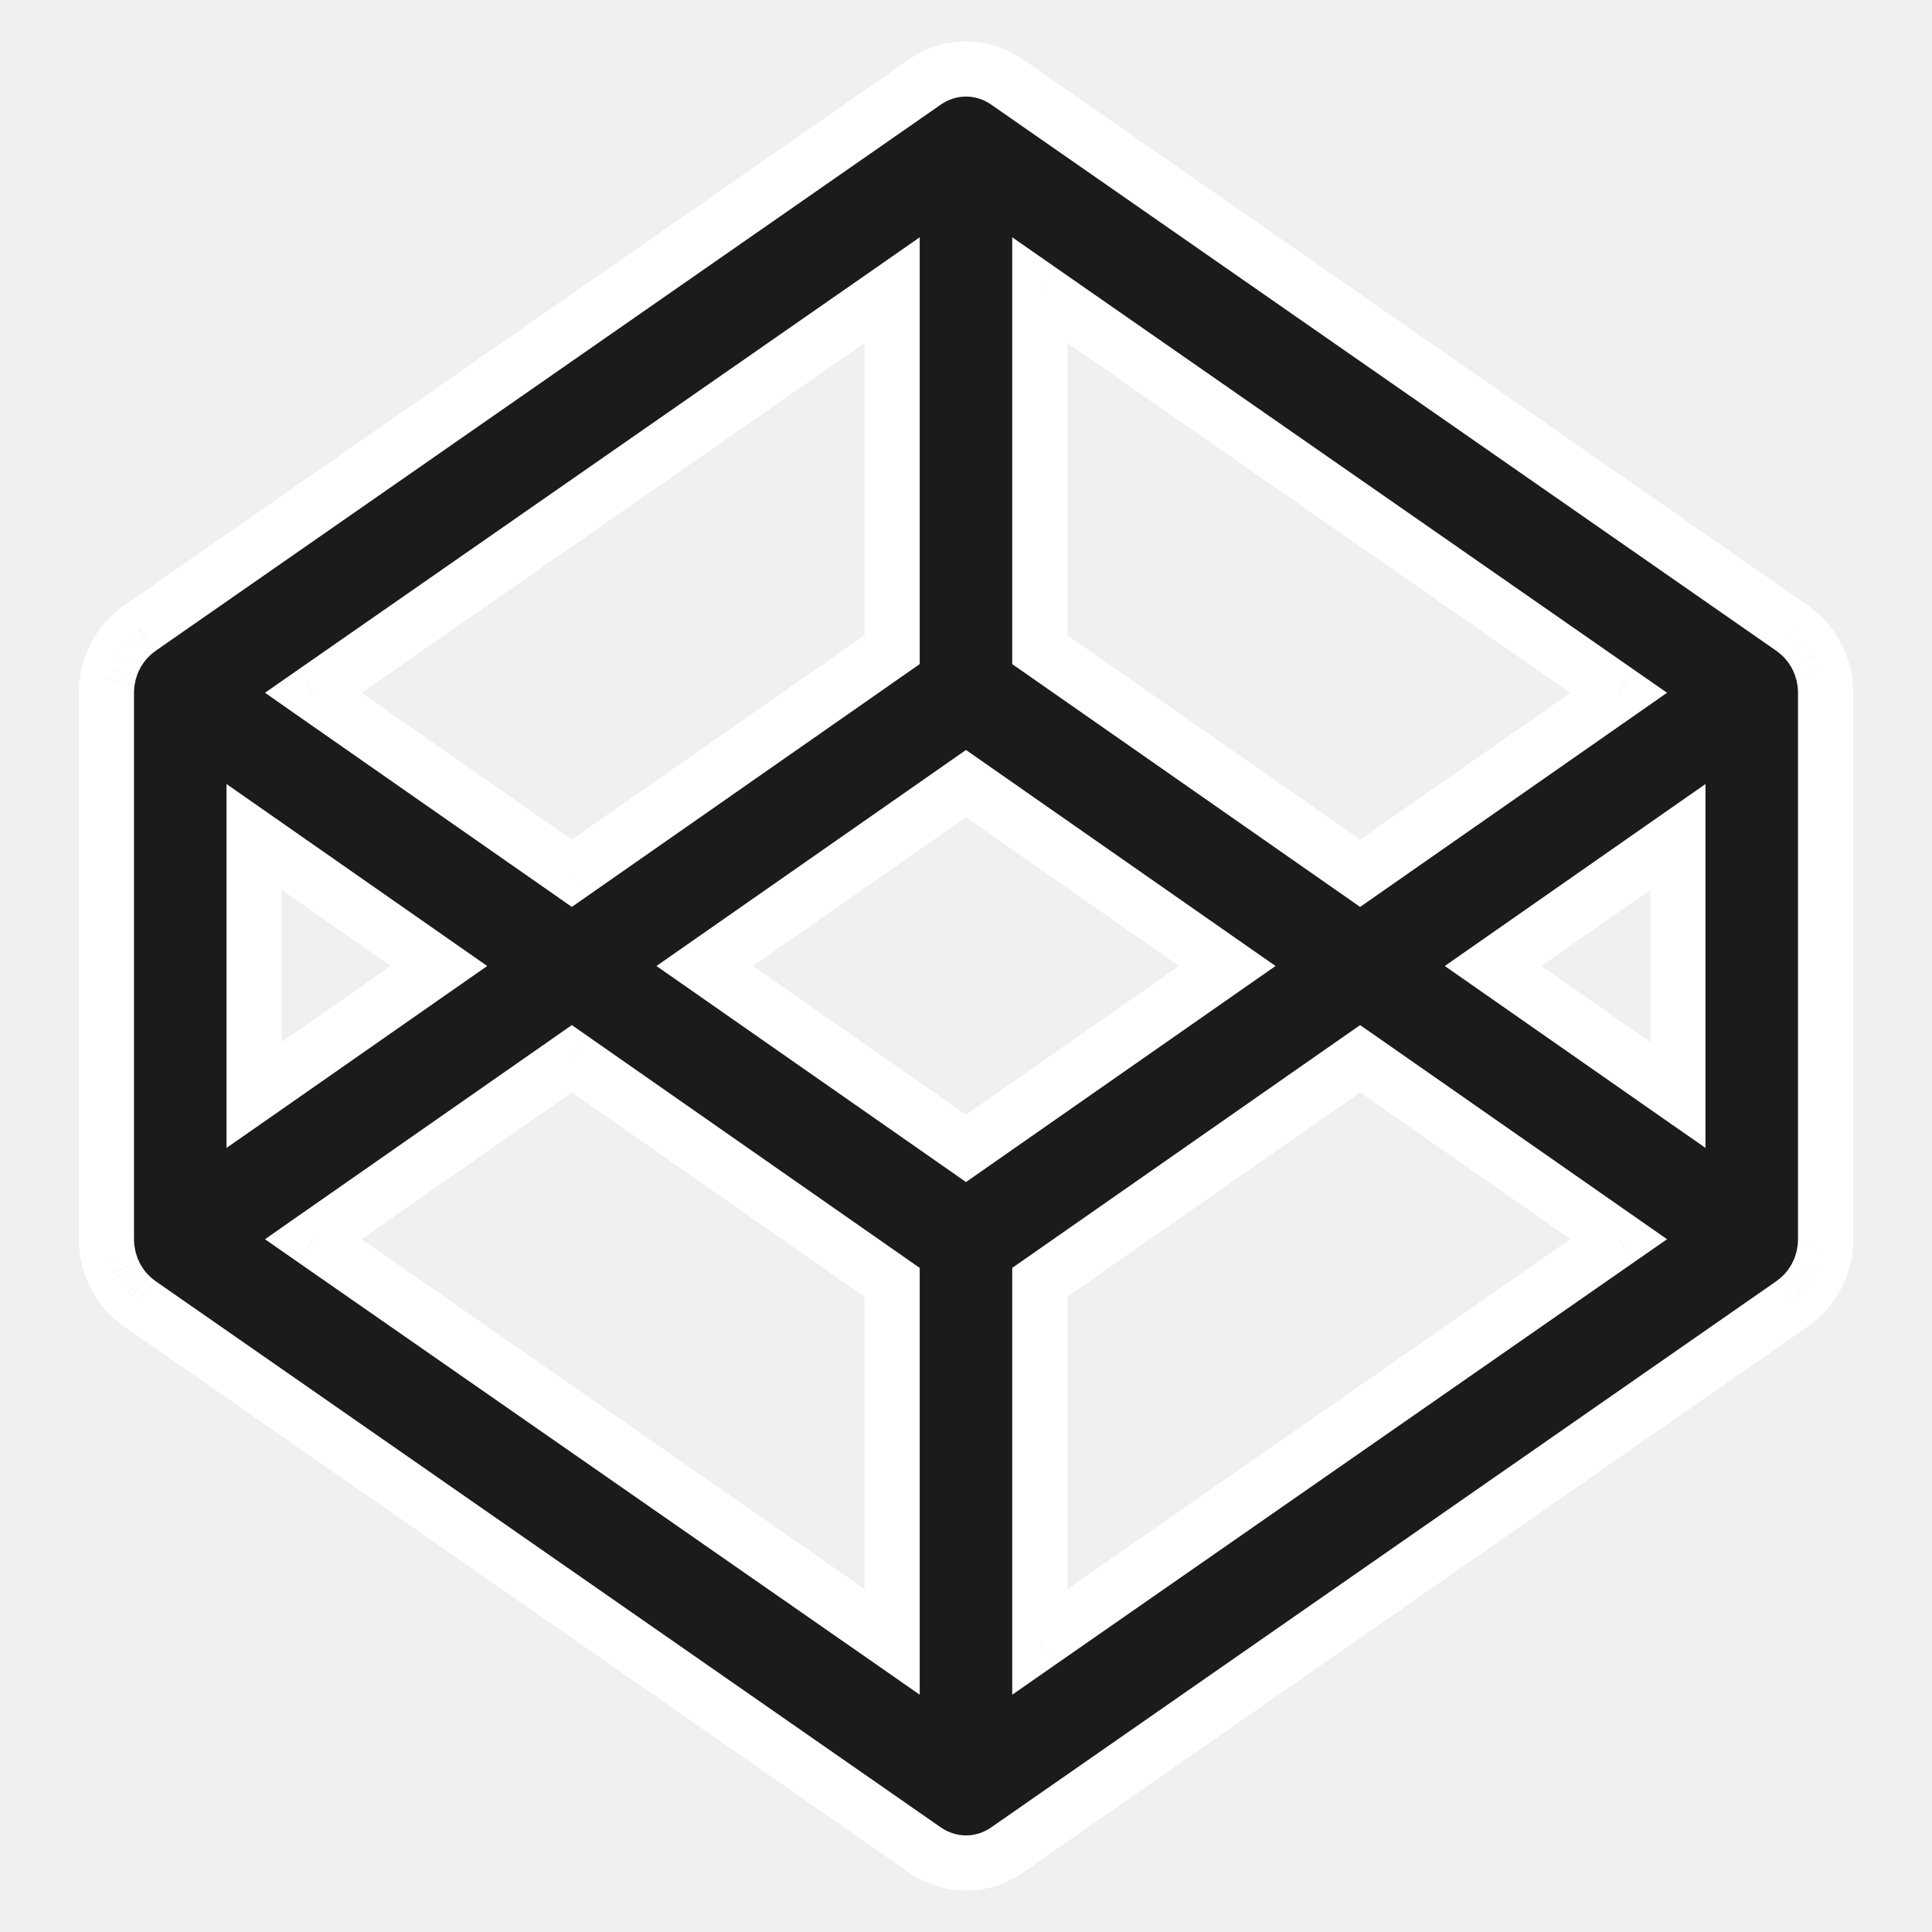
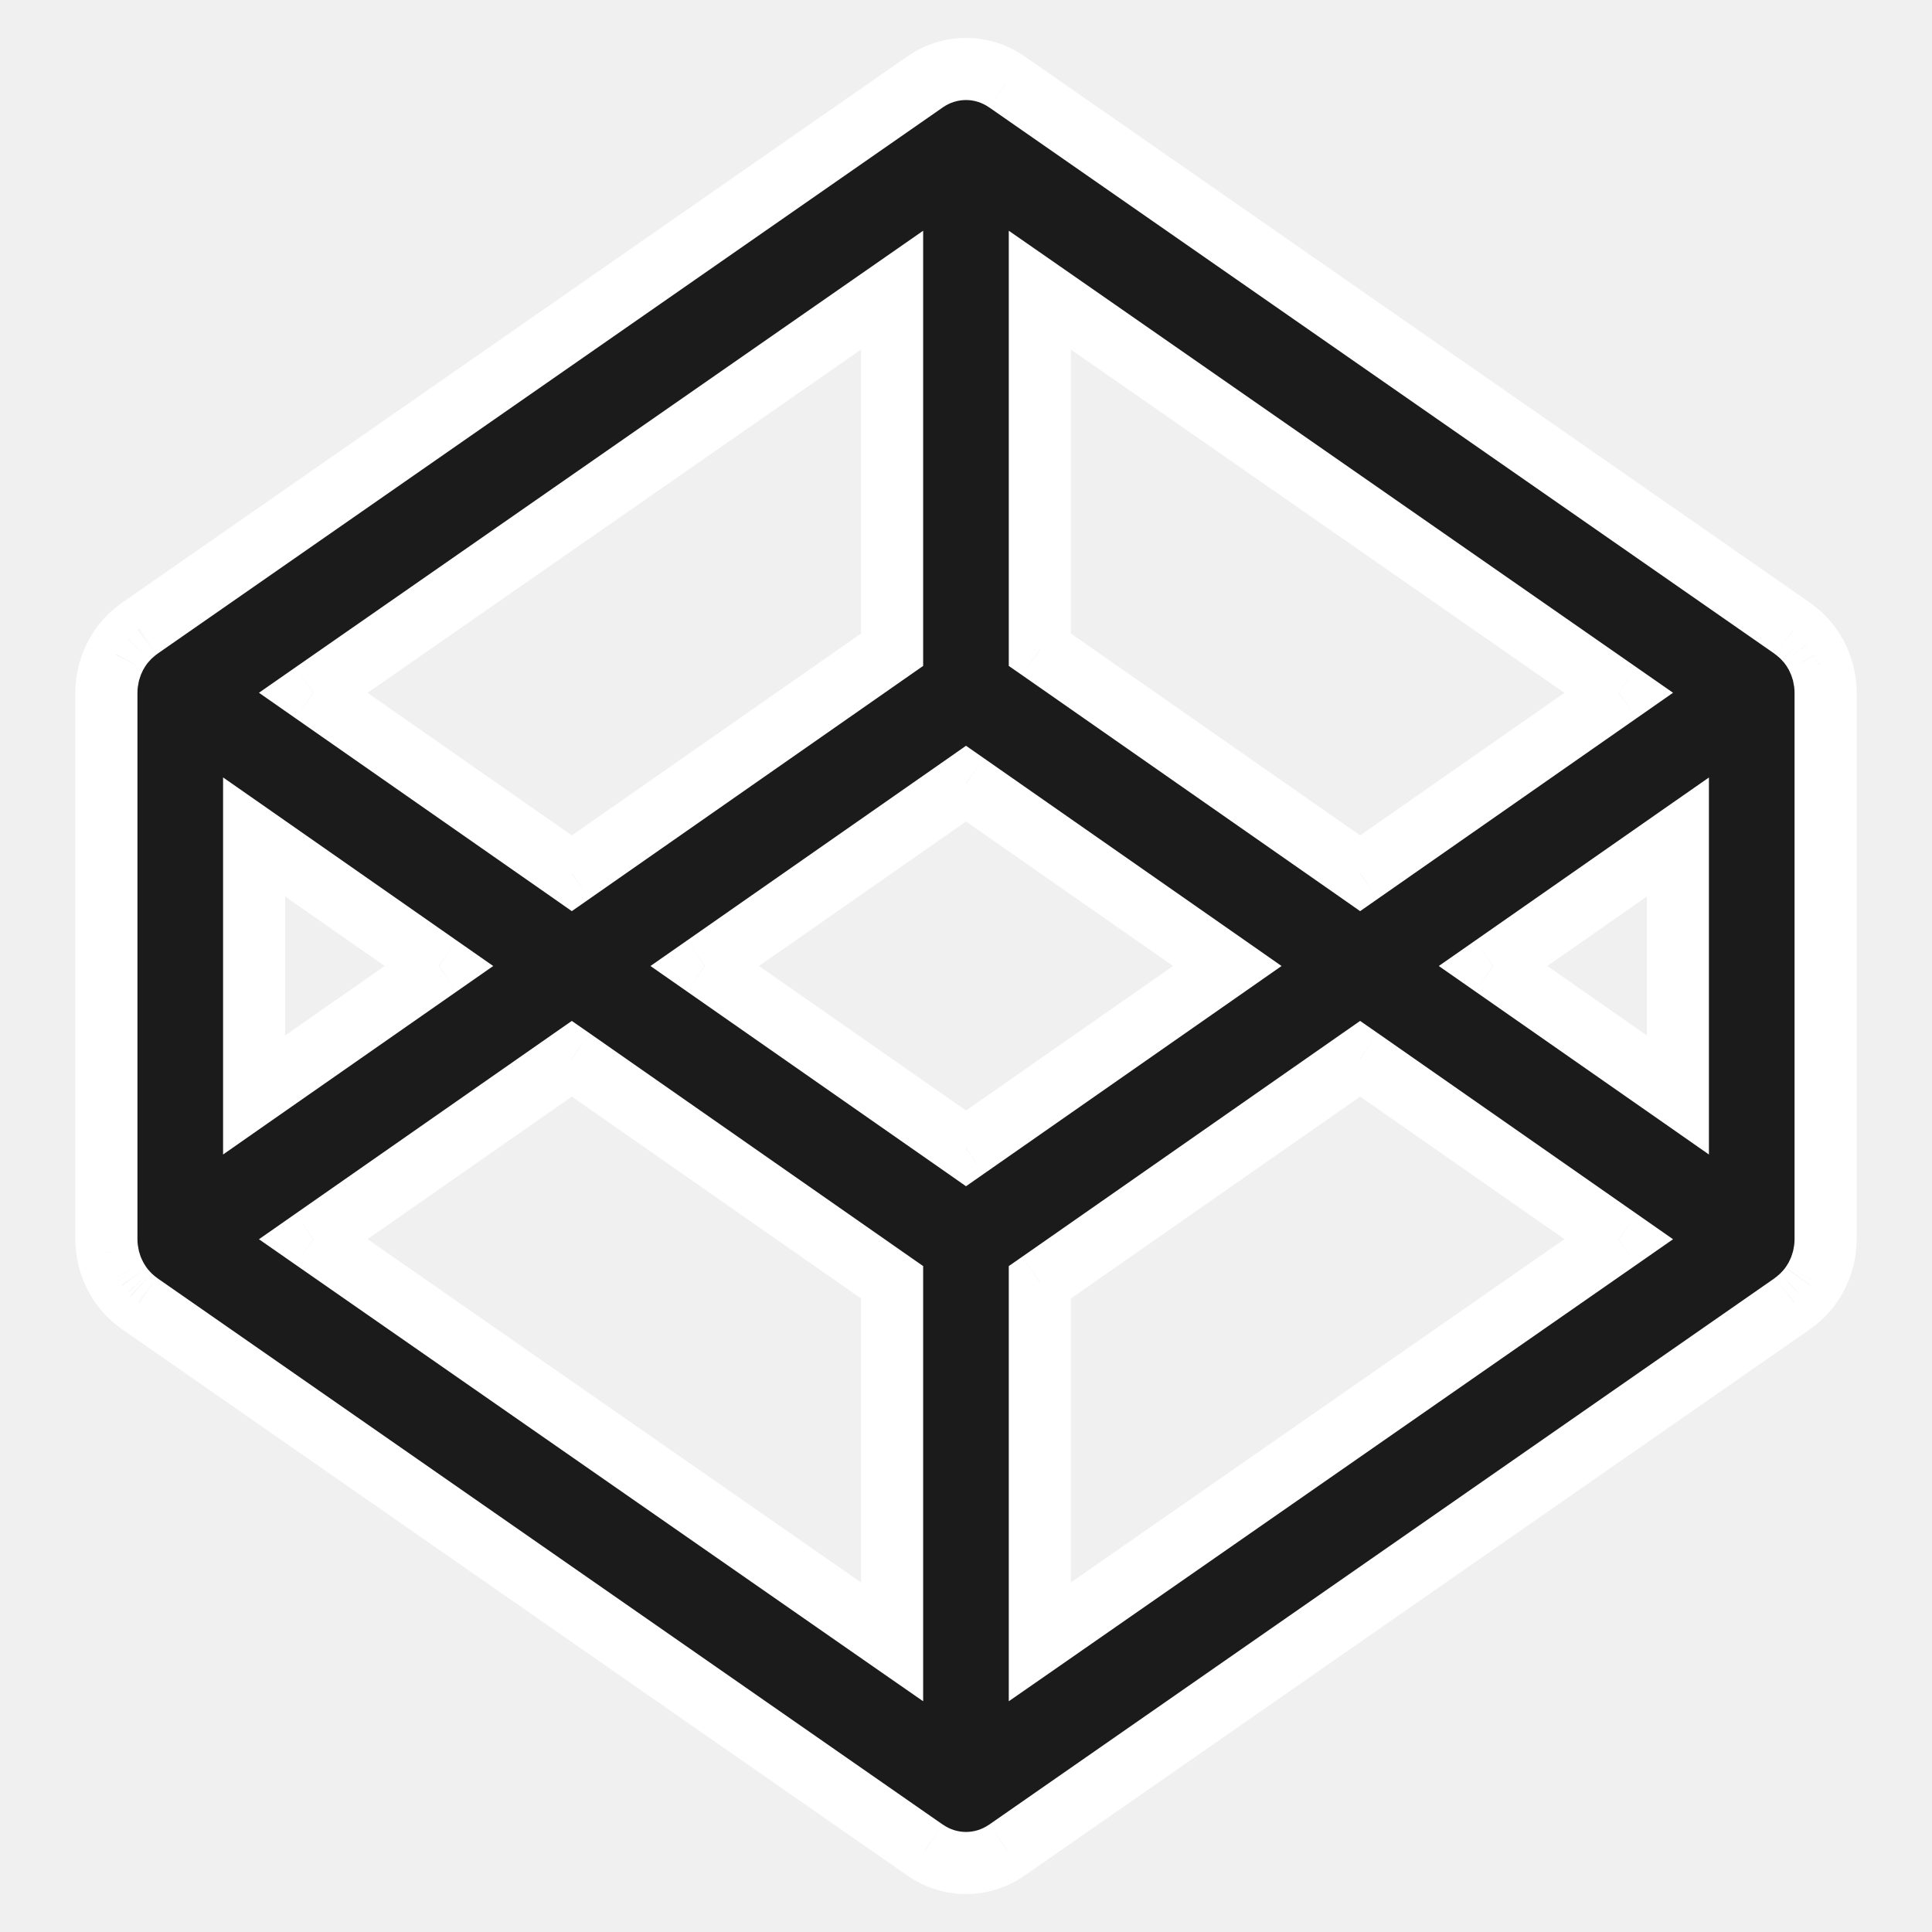
<svg xmlns="http://www.w3.org/2000/svg" width="28" height="28" viewBox="0 0 28 28" fill="none">
  <path fill-rule="evenodd" clip-rule="evenodd" d="M19.712 12.656L15.07 9.416V4.205L23.46 10.041L19.712 12.656ZM21.638 14L24.317 12.13V15.869L21.638 14ZM15.07 18.584L19.712 15.344L23.46 17.959L15.07 23.795V18.584ZM8.287 15.344L12.929 18.584V23.795L4.54 17.959L8.287 15.344ZM6.362 14L3.683 15.869V12.13L6.362 14ZM12.929 9.416L8.287 12.656L4.54 10.041L12.929 4.205V9.416ZM14 16.643L10.213 14L14 11.357L17.787 14L14 16.643ZM26.44 9.845C26.435 9.813 26.43 9.782 26.422 9.751C26.416 9.733 26.41 9.715 26.405 9.697C26.396 9.67 26.388 9.642 26.377 9.615C26.37 9.597 26.361 9.579 26.353 9.561C26.342 9.536 26.33 9.511 26.317 9.487C26.307 9.469 26.297 9.452 26.286 9.435C26.272 9.412 26.257 9.389 26.241 9.367C26.229 9.351 26.217 9.335 26.204 9.319C26.188 9.298 26.169 9.278 26.151 9.258C26.137 9.243 26.123 9.229 26.108 9.215C26.089 9.196 26.069 9.179 26.048 9.162C26.032 9.149 26.016 9.136 25.999 9.124C25.993 9.119 25.988 9.114 25.982 9.11L14.594 1.188C14.234 0.937 13.765 0.937 13.406 1.188L2.019 9.11C2.012 9.114 2.007 9.119 2.001 9.124C1.984 9.136 1.968 9.149 1.952 9.162C1.932 9.179 1.911 9.196 1.892 9.215C1.877 9.229 1.863 9.243 1.849 9.258C1.83 9.278 1.813 9.298 1.795 9.319C1.783 9.335 1.771 9.351 1.759 9.367C1.743 9.389 1.728 9.412 1.714 9.435C1.703 9.452 1.693 9.469 1.683 9.487C1.67 9.511 1.658 9.536 1.647 9.561C1.639 9.579 1.63 9.597 1.623 9.615C1.613 9.642 1.603 9.67 1.595 9.697C1.589 9.715 1.583 9.733 1.579 9.751C1.571 9.782 1.565 9.813 1.56 9.845C1.557 9.861 1.553 9.877 1.551 9.893C1.545 9.941 1.542 9.99 1.542 10.039V17.961C1.542 18.01 1.545 18.058 1.551 18.107C1.553 18.123 1.557 18.139 1.56 18.155C1.565 18.186 1.571 18.218 1.579 18.249C1.583 18.267 1.589 18.285 1.595 18.303C1.603 18.331 1.613 18.358 1.623 18.385C1.63 18.403 1.639 18.421 1.647 18.439C1.658 18.464 1.67 18.489 1.683 18.513C1.693 18.531 1.703 18.548 1.714 18.564C1.728 18.588 1.743 18.61 1.759 18.633C1.771 18.649 1.783 18.665 1.795 18.681C1.813 18.702 1.83 18.722 1.849 18.741C1.863 18.756 1.877 18.771 1.892 18.785C1.911 18.803 1.932 18.821 1.952 18.838C1.968 18.851 1.984 18.864 2.001 18.876C2.007 18.881 2.012 18.886 2.019 18.89L13.406 26.812C13.586 26.937 13.793 27 14 27C14.207 27 14.414 26.937 14.594 26.812L25.982 18.89C25.988 18.886 25.993 18.881 25.999 18.876C26.016 18.864 26.032 18.851 26.048 18.838C26.069 18.821 26.089 18.803 26.108 18.785C26.123 18.771 26.137 18.756 26.151 18.741C26.169 18.722 26.188 18.702 26.204 18.681C26.217 18.665 26.229 18.649 26.241 18.633C26.257 18.61 26.272 18.588 26.286 18.564C26.297 18.548 26.307 18.531 26.317 18.513C26.33 18.489 26.342 18.464 26.353 18.439C26.361 18.421 26.37 18.403 26.377 18.385C26.388 18.358 26.396 18.331 26.405 18.303C26.41 18.285 26.416 18.267 26.422 18.249C26.43 18.218 26.435 18.186 26.44 18.155C26.443 18.139 26.447 18.123 26.449 18.107C26.455 18.058 26.458 18.01 26.458 17.961V10.039C26.458 9.99 26.455 9.941 26.449 9.893C26.447 9.877 26.443 9.861 26.44 9.845Z" fill="#1B1B1B" />
-   <path d="M19.712 12.656L19.483 12.984L19.712 13.144L19.941 12.984L19.712 12.656ZM15.07 9.416H14.67V9.625L14.841 9.744L15.07 9.416ZM15.07 4.205L15.299 3.877L14.67 3.439V4.205H15.07ZM23.46 10.041L23.689 10.369L24.16 10.04L23.688 9.712L23.46 10.041ZM21.638 14L21.409 13.672L20.939 14L21.409 14.328L21.638 14ZM24.317 12.13H24.717V11.363L24.088 11.802L24.317 12.13ZM24.317 15.869L24.088 16.198L24.717 16.636V15.869H24.317ZM15.07 18.584L14.841 18.256L14.67 18.375V18.584H15.07ZM19.712 15.344L19.941 15.016L19.712 14.857L19.483 15.016L19.712 15.344ZM23.46 17.959L23.688 18.288L24.16 17.96L23.689 17.631L23.46 17.959ZM15.07 23.795H14.67V24.561L15.299 24.123L15.07 23.795ZM8.287 15.344L8.516 15.016L8.287 14.856L8.059 15.016L8.287 15.344ZM12.929 18.584H13.329V18.375L13.158 18.256L12.929 18.584ZM12.929 23.795L12.701 24.123L13.329 24.561V23.795H12.929ZM4.54 17.959L4.311 17.631L3.841 17.96L4.312 18.288L4.54 17.959ZM6.362 14L6.591 14.328L7.061 14L6.591 13.672L6.362 14ZM3.683 15.869H3.283V16.636L3.912 16.198L3.683 15.869ZM3.683 12.13L3.912 11.802L3.283 11.363V12.13H3.683ZM12.929 9.416L13.158 9.744L13.329 9.625V9.416H12.929ZM8.287 12.656L8.059 12.984L8.287 13.144L8.516 12.984L8.287 12.656ZM4.54 10.041L4.312 9.712L3.841 10.04L4.311 10.369L4.54 10.041ZM12.929 4.205H13.329V3.439L12.701 3.877L12.929 4.205ZM14 16.643L13.771 16.971L14 17.131L14.229 16.971L14 16.643ZM10.213 14L9.984 13.672L9.514 14L9.984 14.328L10.213 14ZM14 11.357L14.229 11.029L14 10.869L13.771 11.029L14 11.357ZM17.787 14L18.016 14.328L18.486 14L18.016 13.672L17.787 14ZM26.44 9.845L26.835 9.779L26.834 9.774L26.44 9.845ZM26.422 9.751L26.808 9.65L26.808 9.646L26.422 9.751ZM26.405 9.697L26.022 9.814L26.023 9.816L26.405 9.697ZM26.377 9.615L26.749 9.467L26.748 9.465L26.377 9.615ZM26.353 9.561L26.718 9.397L26.718 9.396L26.353 9.561ZM26.317 9.487L25.966 9.678L25.967 9.681L26.317 9.487ZM26.286 9.435L26.628 9.228L26.626 9.223L26.286 9.435ZM26.241 9.367L25.918 9.603L25.918 9.603L26.241 9.367ZM26.204 9.319L25.892 9.569L25.893 9.571L26.204 9.319ZM26.151 9.258L25.859 9.532L25.86 9.533L26.151 9.258ZM26.108 9.215L26.387 8.928L26.382 8.923L26.108 9.215ZM26.048 9.162L26.302 8.853L26.298 8.85L26.048 9.162ZM25.999 9.124L25.75 9.436L25.758 9.443L25.768 9.45L25.999 9.124ZM25.982 9.11L26.21 8.781L26.21 8.781L25.982 9.11ZM14.594 1.188L14.365 1.516L14.365 1.516L14.594 1.188ZM13.406 1.188L13.635 1.516L13.635 1.516L13.406 1.188ZM2.019 9.11L2.239 9.444L2.247 9.438L2.019 9.11ZM2.001 9.124L2.232 9.45L2.242 9.443L2.001 9.124ZM1.952 9.162L1.701 8.85L1.695 8.855L1.952 9.162ZM1.892 9.215L2.167 9.505L2.168 9.504L1.892 9.215ZM1.849 9.258L2.138 9.535L2.144 9.528L1.849 9.258ZM1.795 9.319L1.485 9.066L1.484 9.067L1.795 9.319ZM1.759 9.367L2.082 9.603L2.082 9.603L1.759 9.367ZM1.714 9.435L1.374 9.223L1.372 9.228L1.714 9.435ZM1.683 9.487L2.031 9.685L2.037 9.673L1.683 9.487ZM1.647 9.561L2.011 9.725L2.013 9.722L1.647 9.561ZM1.623 9.615L1.25 9.471L1.25 9.471L1.623 9.615ZM1.595 9.697L1.977 9.816L1.977 9.814L1.595 9.697ZM1.579 9.751L1.191 9.653L1.191 9.654L1.579 9.751ZM1.56 9.845L1.165 9.778L1.165 9.779L1.56 9.845ZM1.551 9.893L1.155 9.835L1.154 9.843L1.551 9.893ZM1.551 18.107L1.154 18.156L1.155 18.163L1.551 18.107ZM1.56 18.155L1.165 18.221L1.166 18.223L1.56 18.155ZM1.579 18.249L1.191 18.346L1.191 18.347L1.579 18.249ZM1.595 18.303L1.978 18.187L1.976 18.181L1.595 18.303ZM1.623 18.385L1.997 18.243L1.996 18.241L1.623 18.385ZM1.647 18.439L2.013 18.278L2.011 18.274L1.647 18.439ZM1.683 18.513L2.036 18.324L2.032 18.317L1.683 18.513ZM1.714 18.564L2.054 18.355L2.052 18.351L1.714 18.564ZM1.759 18.633L2.087 18.404L2.084 18.399L1.759 18.633ZM1.795 18.681L1.484 18.933L1.487 18.936L1.795 18.681ZM1.849 18.741L2.141 18.468L2.135 18.462L1.849 18.741ZM1.892 18.785L2.17 18.497L2.163 18.491L1.892 18.785ZM1.952 18.838L1.695 19.145L1.701 19.15L1.952 18.838ZM2.001 18.876L2.242 18.557L2.237 18.553L2.001 18.876ZM2.019 18.89L2.247 18.562L2.239 18.556L2.019 18.89ZM13.406 26.812L13.635 26.484L13.635 26.484L13.406 26.812ZM14.594 26.812L14.365 26.484L14.365 26.484L14.594 26.812ZM25.982 18.89L26.21 19.218L26.21 19.218L25.982 18.89ZM25.999 18.876L25.763 18.553L25.756 18.558L25.75 18.564L25.999 18.876ZM26.048 18.838L26.298 19.15L26.302 19.147L26.048 18.838ZM26.108 18.785L25.834 18.494L25.832 18.495L26.108 18.785ZM26.151 18.741L26.44 19.018L26.151 18.741ZM26.204 18.681L26.515 18.933L26.515 18.933L26.204 18.681ZM26.241 18.633L25.916 18.399L25.913 18.404L26.241 18.633ZM26.286 18.564L25.948 18.351L25.946 18.355L26.286 18.564ZM26.317 18.513L26.666 18.708L26.668 18.706L26.317 18.513ZM26.353 18.439L26.718 18.604L26.718 18.603L26.353 18.439ZM26.377 18.385L26.006 18.237L26.006 18.237L26.377 18.385ZM26.405 18.303L26.024 18.181L26.022 18.187L26.405 18.303ZM26.422 18.249L26.808 18.353L26.808 18.35L26.422 18.249ZM26.44 18.155L26.834 18.227L26.835 18.221L26.44 18.155ZM26.449 18.107L26.052 18.057L26.052 18.058L26.449 18.107ZM26.449 9.893L26.052 9.943L26.449 9.893ZM19.941 12.328L15.299 9.088L14.841 9.744L19.483 12.984L19.941 12.328ZM15.47 9.416V4.205H14.67V9.416H15.47ZM14.842 4.533L23.231 10.369L23.688 9.712L15.299 3.877L14.842 4.533ZM23.231 9.713L19.483 12.328L19.941 12.984L23.689 10.369L23.231 9.713ZM21.867 14.328L24.546 12.458L24.088 11.802L21.409 13.672L21.867 14.328ZM23.917 12.13V15.869H24.717V12.13H23.917ZM24.546 15.541L21.867 13.672L21.409 14.328L24.088 16.198L24.546 15.541ZM15.299 18.912L19.941 15.672L19.483 15.016L14.841 18.256L15.299 18.912ZM19.483 15.672L23.231 18.287L23.689 17.631L19.941 15.016L19.483 15.672ZM23.231 17.631L14.842 23.467L15.299 24.123L23.688 18.288L23.231 17.631ZM15.47 23.795V18.584H14.67V23.795H15.47ZM8.059 15.672L12.7 18.912L13.158 18.256L8.516 15.016L8.059 15.672ZM12.529 18.584V23.795H13.329V18.584H12.529ZM13.158 23.467L4.769 17.631L4.312 18.288L12.701 24.123L13.158 23.467ZM4.769 18.287L8.516 15.672L8.059 15.016L4.311 17.631L4.769 18.287ZM6.133 13.672L3.454 15.541L3.912 16.198L6.591 14.328L6.133 13.672ZM4.083 15.869V12.13H3.283V15.869H4.083ZM3.454 12.458L6.133 14.328L6.591 13.672L3.912 11.802L3.454 12.458ZM12.7 9.088L8.059 12.328L8.516 12.984L13.158 9.744L12.7 9.088ZM8.516 12.328L4.769 9.713L4.311 10.369L8.059 12.984L8.516 12.328ZM4.769 10.369L13.158 4.533L12.701 3.877L4.312 9.712L4.769 10.369ZM12.529 4.205V9.416H13.329V4.205H12.529ZM14.229 16.315L10.442 13.672L9.984 14.328L13.771 16.971L14.229 16.315ZM10.442 14.328L14.229 11.685L13.771 11.029L9.984 13.672L10.442 14.328ZM13.771 11.685L17.558 14.328L18.016 13.672L14.229 11.029L13.771 11.685ZM17.558 13.672L13.771 16.315L14.229 16.971L18.016 14.328L17.558 13.672ZM26.834 9.774C26.83 9.752 26.822 9.7 26.808 9.65L26.035 9.852C26.038 9.864 26.039 9.874 26.047 9.915L26.834 9.774ZM26.808 9.646C26.8 9.618 26.788 9.581 26.786 9.577L26.023 9.816C26.033 9.849 26.033 9.847 26.035 9.856L26.808 9.646ZM26.787 9.579C26.779 9.554 26.767 9.512 26.749 9.467L26.006 9.763C26.009 9.773 26.013 9.785 26.022 9.814L26.787 9.579ZM26.748 9.465C26.737 9.438 26.724 9.41 26.718 9.397L25.989 9.725C25.999 9.748 26.003 9.756 26.006 9.766L26.748 9.465ZM26.718 9.396C26.705 9.368 26.688 9.331 26.666 9.293L25.967 9.681C25.973 9.691 25.979 9.704 25.989 9.726L26.718 9.396ZM26.668 9.295C26.653 9.267 26.636 9.24 26.628 9.228L25.944 9.642C25.957 9.664 25.961 9.671 25.966 9.678L26.668 9.295ZM26.626 9.223C26.609 9.197 26.588 9.165 26.564 9.131L25.918 9.603C25.926 9.614 25.935 9.627 25.947 9.647L26.626 9.223ZM26.564 9.131C26.55 9.113 26.534 9.09 26.515 9.067L25.893 9.571C25.9 9.579 25.908 9.589 25.918 9.603L26.564 9.131ZM26.517 9.069C26.49 9.036 26.463 9.007 26.442 8.984L25.86 9.533C25.875 9.549 25.885 9.56 25.892 9.569L26.517 9.069ZM26.443 8.985C26.427 8.968 26.408 8.948 26.387 8.928L25.83 9.502C25.838 9.509 25.847 9.519 25.859 9.532L26.443 8.985ZM26.382 8.923C26.354 8.896 26.326 8.873 26.302 8.853L25.793 9.47C25.811 9.485 25.824 9.496 25.835 9.507L26.382 8.923ZM26.298 8.85C26.292 8.845 26.26 8.819 26.23 8.797L25.768 9.45C25.767 9.45 25.769 9.451 25.774 9.455C25.777 9.457 25.779 9.459 25.783 9.462C25.787 9.465 25.792 9.469 25.797 9.474L26.298 8.85ZM26.248 8.811C26.251 8.813 26.252 8.814 26.252 8.813C26.251 8.813 26.251 8.813 26.25 8.812C26.249 8.811 26.248 8.81 26.246 8.809C26.241 8.805 26.227 8.793 26.21 8.781L25.753 9.438C25.747 9.434 25.742 9.43 25.739 9.428C25.736 9.426 25.735 9.424 25.735 9.424C25.735 9.424 25.735 9.424 25.735 9.425C25.736 9.425 25.737 9.426 25.738 9.427C25.74 9.429 25.744 9.432 25.75 9.436L26.248 8.811ZM26.21 8.781L14.822 0.859L14.365 1.516L25.753 9.438L26.21 8.781ZM14.822 0.86C14.325 0.513 13.674 0.513 13.178 0.86L13.635 1.516C13.857 1.361 14.143 1.361 14.365 1.516L14.822 0.86ZM13.178 0.859L1.79 8.781L2.247 9.438L13.635 1.516L13.178 0.859ZM1.798 8.776C1.776 8.791 1.759 8.805 1.754 8.809C1.752 8.81 1.751 8.811 1.751 8.812C1.75 8.812 1.75 8.812 1.751 8.812C1.751 8.811 1.755 8.808 1.76 8.804L2.242 9.443C2.25 9.437 2.256 9.432 2.26 9.429C2.262 9.427 2.263 9.426 2.264 9.425C2.265 9.425 2.265 9.425 2.265 9.424C2.265 9.424 2.265 9.424 2.265 9.424C2.265 9.424 2.265 9.425 2.263 9.426C2.262 9.426 2.261 9.428 2.258 9.43C2.254 9.433 2.247 9.438 2.239 9.444L1.798 8.776ZM1.769 8.797C1.74 8.819 1.708 8.845 1.701 8.85L2.203 9.474C2.208 9.469 2.213 9.465 2.216 9.462C2.22 9.459 2.223 9.457 2.226 9.455C2.231 9.451 2.233 9.45 2.232 9.45L1.769 8.797ZM1.695 8.855C1.676 8.871 1.646 8.897 1.616 8.925L2.168 9.504C2.176 9.496 2.187 9.487 2.209 9.468L1.695 8.855ZM1.616 8.924C1.593 8.947 1.572 8.969 1.554 8.989L2.144 9.528C2.154 9.518 2.161 9.51 2.167 9.505L1.616 8.924ZM1.56 8.982C1.535 9.008 1.51 9.036 1.485 9.066L2.106 9.572C2.115 9.56 2.126 9.548 2.138 9.535L1.56 8.982ZM1.484 9.067C1.466 9.09 1.449 9.113 1.436 9.131L2.082 9.603C2.092 9.589 2.1 9.579 2.106 9.571L1.484 9.067ZM1.436 9.131C1.411 9.165 1.391 9.197 1.374 9.223L2.053 9.647C2.065 9.627 2.074 9.614 2.082 9.603L1.436 9.131ZM1.372 9.228C1.364 9.24 1.346 9.269 1.329 9.3L2.037 9.673C2.04 9.669 2.042 9.664 2.056 9.642L1.372 9.228ZM1.336 9.289C1.312 9.33 1.294 9.369 1.281 9.4L2.013 9.722C2.021 9.703 2.027 9.692 2.031 9.685L1.336 9.289ZM1.282 9.397C1.279 9.403 1.262 9.439 1.25 9.471L1.996 9.76C1.996 9.76 1.997 9.758 1.999 9.752C2.001 9.749 2.002 9.745 2.004 9.741C2.006 9.737 2.009 9.731 2.011 9.725L1.282 9.397ZM1.25 9.471C1.235 9.51 1.223 9.547 1.213 9.579L1.977 9.814C1.984 9.792 1.99 9.775 1.996 9.759L1.25 9.471ZM1.213 9.577C1.212 9.581 1.199 9.62 1.191 9.653L1.966 9.849C1.966 9.85 1.966 9.849 1.968 9.843C1.969 9.84 1.97 9.837 1.972 9.833C1.973 9.828 1.975 9.823 1.977 9.816L1.213 9.577ZM1.191 9.654C1.179 9.7 1.171 9.744 1.165 9.778L1.954 9.911C1.959 9.882 1.963 9.863 1.967 9.848L1.191 9.654ZM1.165 9.779C1.165 9.779 1.165 9.78 1.165 9.782C1.164 9.785 1.164 9.787 1.163 9.792C1.161 9.801 1.158 9.817 1.155 9.835L1.947 9.951C1.947 9.953 1.947 9.953 1.948 9.945C1.949 9.943 1.95 9.937 1.951 9.932C1.952 9.926 1.953 9.919 1.954 9.911L1.165 9.779ZM1.154 9.843C1.146 9.906 1.142 9.972 1.142 10.039H1.942C1.942 10.008 1.944 9.976 1.948 9.943L1.154 9.843ZM1.142 10.039V17.961H1.942V10.039H1.142ZM1.142 17.961C1.142 18.029 1.146 18.093 1.154 18.156L1.948 18.057C1.944 18.023 1.942 17.992 1.942 17.961H1.142ZM1.155 18.163C1.158 18.182 1.161 18.198 1.163 18.207C1.164 18.213 1.164 18.215 1.165 18.218C1.165 18.22 1.165 18.221 1.165 18.221L1.954 18.089C1.953 18.081 1.952 18.074 1.951 18.068C1.95 18.064 1.949 18.057 1.948 18.055C1.947 18.048 1.947 18.048 1.947 18.05L1.155 18.163ZM1.166 18.223C1.171 18.255 1.179 18.299 1.191 18.346L1.967 18.151C1.963 18.136 1.959 18.118 1.954 18.087L1.166 18.223ZM1.191 18.347C1.199 18.381 1.211 18.416 1.214 18.425L1.976 18.181C1.975 18.176 1.973 18.17 1.972 18.167C1.97 18.163 1.969 18.16 1.968 18.157C1.967 18.152 1.966 18.15 1.966 18.151L1.191 18.347ZM1.212 18.419C1.223 18.453 1.235 18.49 1.25 18.529L1.996 18.241C1.99 18.226 1.984 18.208 1.978 18.187L1.212 18.419ZM1.249 18.527C1.257 18.548 1.265 18.566 1.27 18.578C1.281 18.6 1.276 18.59 1.282 18.603L2.011 18.274C2.008 18.268 2.006 18.262 2.004 18.257C2.001 18.252 2 18.249 1.998 18.246C1.996 18.241 1.996 18.24 1.997 18.243L1.249 18.527ZM1.281 18.6C1.294 18.631 1.312 18.669 1.335 18.709L2.032 18.317C2.027 18.309 2.021 18.297 2.013 18.278L1.281 18.6ZM1.331 18.703C1.347 18.732 1.363 18.758 1.375 18.778L2.052 18.351C2.044 18.338 2.039 18.33 2.036 18.324L1.331 18.703ZM1.373 18.774C1.392 18.805 1.412 18.835 1.434 18.866L2.084 18.399C2.074 18.386 2.064 18.371 2.054 18.355L1.373 18.774ZM1.431 18.862C1.449 18.888 1.467 18.912 1.484 18.933L2.106 18.429C2.098 18.419 2.092 18.411 2.087 18.404L1.431 18.862ZM1.487 18.936C1.509 18.962 1.534 18.991 1.563 19.021L2.135 18.462C2.126 18.453 2.116 18.441 2.103 18.426L1.487 18.936ZM1.557 19.015C1.569 19.027 1.593 19.053 1.62 19.078L2.163 18.491C2.161 18.489 2.157 18.485 2.141 18.468L1.557 19.015ZM1.613 19.072C1.643 19.101 1.673 19.127 1.695 19.145L2.209 18.532C2.19 18.516 2.178 18.506 2.17 18.498L1.613 19.072ZM1.701 19.15C1.713 19.159 1.738 19.18 1.765 19.199L2.237 18.553C2.23 18.548 2.223 18.543 2.203 18.527L1.701 19.15ZM1.76 19.196C1.758 19.195 1.757 19.194 1.756 19.193C1.755 19.192 1.755 19.192 1.755 19.192C1.755 19.192 1.755 19.192 1.755 19.192C1.755 19.192 1.755 19.192 1.756 19.193C1.757 19.193 1.758 19.194 1.759 19.195C1.765 19.2 1.779 19.212 1.798 19.224L2.239 18.556C2.245 18.561 2.251 18.564 2.254 18.567C2.257 18.569 2.26 18.571 2.26 18.571C2.26 18.571 2.26 18.571 2.259 18.571C2.258 18.57 2.257 18.569 2.256 18.568C2.253 18.566 2.248 18.562 2.242 18.557L1.76 19.196ZM1.79 19.218L13.178 27.14L13.635 26.484L2.247 18.562L1.79 19.218ZM13.177 27.14C13.425 27.312 13.711 27.4 14 27.4V26.6C13.874 26.6 13.747 26.562 13.635 26.484L13.177 27.14ZM14 27.4C14.288 27.4 14.575 27.313 14.823 27.14L14.365 26.484C14.253 26.562 14.126 26.6 14 26.6V27.4ZM14.822 27.14L26.21 19.218L25.753 18.562L14.365 26.484L14.822 27.14ZM26.21 19.218C26.224 19.209 26.235 19.2 26.241 19.195C26.244 19.193 26.246 19.191 26.247 19.19C26.249 19.189 26.249 19.189 26.248 19.189L25.75 18.564C25.746 18.566 25.744 18.569 25.742 18.57C25.741 18.57 25.741 18.571 25.741 18.571C25.74 18.571 25.74 18.571 25.74 18.571C25.74 18.571 25.742 18.57 25.744 18.569C25.746 18.567 25.749 18.565 25.753 18.562L26.21 19.218ZM26.235 19.199C26.261 19.18 26.287 19.159 26.298 19.15L25.797 18.527C25.776 18.543 25.77 18.548 25.763 18.553L26.235 19.199ZM26.302 19.147C26.329 19.125 26.357 19.101 26.384 19.074L25.832 18.495C25.821 18.506 25.808 18.517 25.793 18.53L26.302 19.147ZM26.383 19.075C26.407 19.053 26.431 19.028 26.44 19.018L25.862 18.465C25.843 18.484 25.839 18.489 25.834 18.494L26.383 19.075ZM26.44 19.018C26.465 18.992 26.49 18.963 26.515 18.933L25.894 18.429C25.885 18.44 25.874 18.452 25.862 18.465L26.44 19.018ZM26.515 18.933C26.532 18.912 26.55 18.888 26.569 18.862L25.913 18.404C25.908 18.411 25.902 18.419 25.893 18.429L26.515 18.933ZM26.566 18.866C26.588 18.835 26.608 18.805 26.627 18.774L25.946 18.355C25.936 18.371 25.926 18.386 25.916 18.399L26.566 18.866ZM26.624 18.778C26.637 18.758 26.652 18.734 26.666 18.708L25.967 18.319C25.962 18.328 25.956 18.338 25.948 18.351L26.624 18.778ZM26.668 18.706C26.688 18.668 26.705 18.632 26.718 18.604L25.989 18.274C25.979 18.296 25.972 18.31 25.966 18.321L26.668 18.706ZM26.718 18.603C26.721 18.596 26.737 18.562 26.749 18.533L26.006 18.237C26.003 18.244 26.002 18.245 25.989 18.274L26.718 18.603ZM26.749 18.533C26.767 18.488 26.779 18.445 26.788 18.419L26.022 18.187C26.013 18.216 26.009 18.228 26.006 18.237L26.749 18.533ZM26.786 18.425C26.789 18.415 26.799 18.383 26.808 18.353L26.035 18.144C26.034 18.151 26.032 18.155 26.024 18.181L26.786 18.425ZM26.808 18.35C26.822 18.3 26.83 18.246 26.834 18.227L26.047 18.083C26.039 18.127 26.038 18.136 26.035 18.148L26.808 18.35ZM26.835 18.221C26.835 18.221 26.835 18.22 26.835 18.217C26.836 18.216 26.836 18.214 26.837 18.212C26.837 18.21 26.837 18.208 26.838 18.205C26.84 18.195 26.843 18.177 26.846 18.155L26.052 18.058C26.052 18.053 26.053 18.051 26.052 18.057C26.051 18.058 26.051 18.06 26.051 18.062C26.05 18.064 26.05 18.066 26.049 18.069C26.048 18.074 26.047 18.081 26.046 18.089L26.835 18.221ZM26.846 18.156C26.853 18.095 26.858 18.03 26.858 17.961H26.058C26.058 17.99 26.056 18.022 26.052 18.057L26.846 18.156ZM26.858 17.961V10.039H26.058V17.961H26.858ZM26.858 10.039C26.858 9.97 26.853 9.904 26.846 9.843L26.052 9.943C26.056 9.978 26.058 10.01 26.058 10.039H26.858ZM26.846 9.843C26.843 9.822 26.84 9.804 26.838 9.794C26.837 9.792 26.837 9.789 26.836 9.788C26.836 9.785 26.836 9.784 26.835 9.783C26.835 9.78 26.835 9.779 26.835 9.779L26.046 9.911C26.047 9.919 26.048 9.926 26.049 9.931C26.05 9.934 26.05 9.936 26.051 9.938C26.051 9.941 26.052 9.942 26.052 9.943C26.053 9.95 26.052 9.947 26.052 9.943L26.846 9.843Z" fill="white" />
+   <path d="M19.712 12.656L19.455 13.025L19.712 13.205L19.97 13.025L19.712 12.656ZM15.07 9.416H14.62V9.651L14.813 9.785L15.07 9.416ZM15.07 4.205L15.327 3.835L14.62 3.344V4.205H15.07ZM23.46 10.041L23.717 10.41L24.247 10.04L23.717 9.671L23.46 10.041ZM21.638 14L21.381 13.631L20.852 14L21.381 14.369L21.638 14ZM24.317 12.13H24.767V11.268L24.06 11.761L24.317 12.13ZM24.317 15.869L24.06 16.238L24.767 16.732V15.869H24.317ZM15.07 18.584L14.813 18.215L14.62 18.349V18.584H15.07ZM19.712 15.344L19.97 14.975L19.712 14.796L19.455 14.975L19.712 15.344ZM23.46 17.959L23.717 18.329L24.247 17.96L23.717 17.59L23.46 17.959ZM15.07 23.795H14.62V24.656L15.327 24.165L15.07 23.795ZM8.287 15.344L8.545 14.975L8.287 14.796L8.03 14.975L8.287 15.344ZM12.929 18.584H13.379V18.349L13.187 18.215L12.929 18.584ZM12.929 23.795L12.672 24.165L13.379 24.656V23.795H12.929ZM4.54 17.959L4.283 17.59L3.753 17.96L4.283 18.329L4.54 17.959ZM6.362 14L6.619 14.369L7.148 14L6.619 13.631L6.362 14ZM3.683 15.869H3.233V16.732L3.94 16.238L3.683 15.869ZM3.683 12.13L3.941 11.761L3.233 11.267V12.13H3.683ZM12.929 9.416L13.187 9.785L13.379 9.651V9.416H12.929ZM8.287 12.656L8.03 13.025L8.287 13.205L8.545 13.025L8.287 12.656ZM4.54 10.041L4.283 9.671L3.753 10.04L4.283 10.41L4.54 10.041ZM12.929 4.205H13.379V3.344L12.672 3.836L12.929 4.205ZM14 16.643L13.743 17.012L14 17.192L14.258 17.012L14 16.643ZM10.213 14L9.956 13.631L9.427 14L9.956 14.369L10.213 14ZM14 11.357L14.258 10.988L14 10.808L13.743 10.988L14 11.357ZM17.787 14L18.045 14.369L18.573 14L18.045 13.631L17.787 14ZM26.44 9.845L26.884 9.771L26.883 9.766L26.44 9.845ZM26.422 9.751L26.857 9.637L26.856 9.633L26.422 9.751ZM26.405 9.697L25.975 9.829L25.975 9.831L26.405 9.697ZM26.377 9.615L26.795 9.449L26.794 9.446L26.377 9.615ZM26.353 9.561L26.764 9.376L26.763 9.375L26.353 9.561ZM26.317 9.487L25.922 9.702L25.924 9.705L26.317 9.487ZM26.286 9.435L26.671 9.202L26.668 9.197L26.286 9.435ZM26.241 9.367L25.877 9.632L25.878 9.632L26.241 9.367ZM26.204 9.319L25.853 9.6L25.855 9.602L26.204 9.319ZM26.151 9.258L25.823 9.566L25.823 9.567L26.151 9.258ZM26.108 9.215L26.422 8.892L26.416 8.886L26.108 9.215ZM26.048 9.162L26.334 8.815L26.33 8.811L26.048 9.162ZM25.999 9.124L25.718 9.475L25.728 9.483L25.739 9.491L25.999 9.124ZM25.982 9.11L25.725 9.479L25.725 9.479L25.982 9.11ZM14.594 1.188L14.336 1.557L14.337 1.557L14.594 1.188ZM13.406 1.188L13.663 1.557L13.663 1.557L13.406 1.188ZM2.019 9.11L2.266 9.486L2.276 9.479L2.019 9.11ZM2.001 9.124L2.261 9.491L2.272 9.483L2.001 9.124ZM1.952 9.162L1.67 8.811L1.663 8.817L1.952 9.162ZM1.892 9.215L2.201 9.541L2.202 9.541L1.892 9.215ZM1.849 9.258L2.174 9.57L2.181 9.562L1.849 9.258ZM1.795 9.319L1.447 9.035L1.446 9.036L1.795 9.319ZM1.759 9.367L2.122 9.632L2.122 9.632L1.759 9.367ZM1.714 9.435L1.332 9.197L1.329 9.202L1.714 9.435ZM1.683 9.487L2.074 9.709L2.078 9.703L2.082 9.696L1.683 9.487ZM1.647 9.561L2.057 9.746L2.059 9.742L1.647 9.561ZM1.623 9.615L1.203 9.453L1.203 9.453L1.623 9.615ZM1.595 9.697L2.025 9.831L2.025 9.829L1.595 9.697ZM1.579 9.751L1.142 9.641L1.142 9.642L1.579 9.751ZM1.56 9.845L1.116 9.77L1.116 9.771L1.56 9.845ZM1.551 9.893L1.106 9.828L1.105 9.837L1.551 9.893ZM1.551 18.107L1.105 18.163L1.106 18.17L1.551 18.107ZM1.56 18.155L1.116 18.229L1.116 18.232L1.56 18.155ZM1.579 18.249L1.142 18.358L1.142 18.359L1.579 18.249ZM1.595 18.303L2.026 18.172L2.024 18.166L1.595 18.303ZM1.623 18.385L2.044 18.225L2.043 18.223L1.623 18.385ZM1.647 18.439L2.059 18.258L2.057 18.254L1.647 18.439ZM1.683 18.513L2.08 18.3L2.076 18.293L1.683 18.513ZM1.714 18.564L2.097 18.329L2.094 18.324L1.714 18.564ZM1.759 18.633L2.128 18.375L2.124 18.37L1.759 18.633ZM1.795 18.681L1.446 18.964L1.449 18.968L1.795 18.681ZM1.849 18.741L2.178 18.434L2.171 18.427L1.849 18.741ZM1.892 18.785L2.205 18.462L2.197 18.454L1.892 18.785ZM1.952 18.838L1.663 19.183L1.67 19.189L1.952 18.838ZM2.001 18.876L2.272 18.517L2.266 18.513L2.001 18.876ZM2.019 18.89L2.276 18.521L2.266 18.514L2.019 18.89ZM13.406 26.812L13.664 26.443L13.663 26.443L13.406 26.812ZM14.594 26.812L14.337 26.443L14.336 26.443L14.594 26.812ZM25.982 18.89L25.725 18.521L25.725 18.521L25.982 18.89ZM25.999 18.876L25.734 18.513L25.726 18.519L25.718 18.525L25.999 18.876ZM26.048 18.838L26.33 19.189L26.334 19.185L26.048 18.838ZM26.108 18.785L25.799 18.458L25.798 18.459L26.108 18.785ZM26.151 18.741L25.826 18.43L25.826 18.43L26.151 18.741ZM26.204 18.681L26.554 18.965L26.554 18.964L26.204 18.681ZM26.241 18.633L25.875 18.37L25.872 18.375L26.241 18.633ZM26.286 18.564L25.906 18.324L25.903 18.329L26.286 18.564ZM26.317 18.513L26.71 18.732L26.712 18.73L26.317 18.513ZM26.353 18.439L26.763 18.624L26.764 18.624L26.353 18.439ZM26.377 18.385L25.959 18.218L25.959 18.218L26.377 18.385ZM26.405 18.303L25.976 18.166L25.974 18.172L26.405 18.303ZM26.422 18.249L26.856 18.366L26.857 18.362L26.422 18.249ZM26.44 18.155L26.883 18.236L26.884 18.229L26.44 18.155ZM26.449 18.107L26.002 18.051L26.002 18.052L26.449 18.107ZM26.449 9.893L26.002 9.949L26.002 9.949L26.449 9.893ZM19.97 12.287L15.328 9.047L14.813 9.785L19.455 13.025L19.97 12.287ZM15.52 9.416V4.205H14.62V9.416H15.52ZM14.813 4.574L23.203 10.41L23.717 9.671L15.327 3.835L14.813 4.574ZM23.202 9.672L19.455 12.287L19.97 13.025L23.717 10.41L23.202 9.672ZM21.896 14.369L24.575 12.499L24.06 11.761L21.381 13.631L21.896 14.369ZM23.867 12.13V15.869H24.767V12.13H23.867ZM24.575 15.5L21.896 13.631L21.381 14.369L24.06 16.238L24.575 15.5ZM15.328 18.953L19.97 15.713L19.455 14.975L14.813 18.215L15.328 18.953ZM19.455 15.713L23.202 18.328L23.717 17.59L19.97 14.975L19.455 15.713ZM23.203 17.59L14.813 23.426L15.327 24.165L23.717 18.329L23.203 17.59ZM15.52 23.795V18.584H14.62V23.795H15.52ZM8.03 15.713L12.672 18.953L13.187 18.215L8.545 14.975L8.03 15.713ZM12.479 18.584V23.795H13.379V18.584H12.479ZM13.186 23.426L4.797 17.59L4.283 18.329L12.672 24.165L13.186 23.426ZM4.798 18.328L8.545 15.713L8.03 14.975L4.283 17.59L4.798 18.328ZM6.104 13.631L3.425 15.5L3.94 16.238L6.619 14.369L6.104 13.631ZM4.133 15.869V12.13H3.233V15.869H4.133ZM3.425 12.499L6.104 14.369L6.619 13.631L3.941 11.761L3.425 12.499ZM12.672 9.047L8.03 12.287L8.545 13.025L13.187 9.785L12.672 9.047ZM8.545 12.287L4.798 9.672L4.283 10.41L8.03 13.025L8.545 12.287ZM4.797 10.41L13.186 4.574L12.672 3.836L4.283 9.671L4.797 10.41ZM12.479 4.205V9.416H13.379V4.205H12.479ZM14.258 16.274L10.471 13.631L9.956 14.369L13.743 17.012L14.258 16.274ZM10.471 14.369L14.258 11.726L13.743 10.988L9.956 13.631L10.471 14.369ZM13.743 11.726L17.53 14.369L18.045 13.631L14.258 10.988L13.743 11.726ZM17.53 13.631L13.743 16.274L14.258 17.012L18.045 14.369L17.53 13.631ZM26.883 9.766C26.88 9.745 26.871 9.69 26.857 9.637L25.986 9.865C25.988 9.874 25.99 9.881 25.997 9.924L26.883 9.766ZM26.856 9.633C26.848 9.604 26.835 9.564 26.834 9.562L25.975 9.831C25.977 9.838 25.979 9.844 25.981 9.848C25.982 9.854 25.983 9.857 25.985 9.86C25.985 9.863 25.986 9.865 25.987 9.867C25.987 9.868 25.987 9.869 25.987 9.869L26.856 9.633ZM26.835 9.565C26.827 9.54 26.814 9.495 26.795 9.449L25.959 9.782C25.962 9.789 25.965 9.799 25.975 9.829L26.835 9.565ZM26.794 9.446C26.783 9.418 26.769 9.389 26.764 9.376L25.943 9.746C25.953 9.769 25.957 9.776 25.96 9.784L26.794 9.446ZM26.763 9.375C26.75 9.347 26.733 9.309 26.71 9.268L25.924 9.705C25.928 9.713 25.934 9.725 25.943 9.747L26.763 9.375ZM26.712 9.271C26.696 9.242 26.678 9.214 26.671 9.202L25.901 9.668C25.915 9.69 25.918 9.696 25.922 9.702L26.712 9.271ZM26.668 9.197C26.651 9.17 26.63 9.136 26.604 9.102L25.878 9.632C25.884 9.642 25.892 9.654 25.905 9.673L26.668 9.197ZM26.605 9.102C26.591 9.083 26.574 9.06 26.554 9.036L25.855 9.602C25.861 9.61 25.868 9.619 25.877 9.632L26.605 9.102ZM26.556 9.038C26.528 9.003 26.5 8.973 26.479 8.95L25.823 9.567C25.839 9.583 25.847 9.593 25.853 9.6L26.556 9.038ZM26.48 8.951C26.463 8.934 26.444 8.913 26.422 8.892L25.795 9.538C25.802 9.544 25.81 9.553 25.823 9.566L26.48 8.951ZM26.416 8.886C26.387 8.859 26.359 8.835 26.334 8.815L25.761 9.509C25.778 9.523 25.791 9.534 25.801 9.543L26.416 8.886ZM26.33 8.811C26.325 8.807 26.291 8.779 26.259 8.757L25.739 9.491C25.737 9.49 25.738 9.49 25.743 9.494C25.745 9.496 25.748 9.498 25.752 9.501C25.755 9.504 25.761 9.508 25.766 9.512L26.33 8.811ZM26.28 8.772C26.282 8.774 26.284 8.776 26.284 8.775C26.283 8.775 26.283 8.775 26.282 8.774C26.281 8.773 26.28 8.772 26.278 8.771C26.273 8.766 26.258 8.754 26.239 8.74L25.725 9.479C25.718 9.474 25.712 9.47 25.709 9.467C25.705 9.465 25.703 9.463 25.703 9.462C25.703 9.462 25.703 9.462 25.703 9.463C25.703 9.463 25.705 9.464 25.706 9.465C25.708 9.467 25.713 9.471 25.718 9.475L26.28 8.772ZM26.239 8.74L14.851 0.818L14.337 1.557L25.725 9.479L26.239 8.74ZM14.851 0.819C14.337 0.46 13.663 0.46 13.149 0.819L13.663 1.557C13.868 1.414 14.132 1.414 14.336 1.557L14.851 0.819ZM13.149 0.818L1.762 8.74L2.276 9.479L13.663 1.557L13.149 0.818ZM1.771 8.734C1.746 8.751 1.727 8.766 1.722 8.771C1.72 8.772 1.719 8.773 1.719 8.773C1.718 8.774 1.718 8.773 1.719 8.773C1.72 8.772 1.724 8.769 1.73 8.764L2.272 9.483C2.28 9.476 2.288 9.471 2.292 9.467C2.294 9.466 2.295 9.464 2.296 9.463C2.297 9.463 2.297 9.463 2.297 9.463C2.297 9.462 2.297 9.462 2.297 9.462C2.297 9.463 2.294 9.465 2.289 9.469C2.284 9.473 2.276 9.479 2.266 9.485L1.771 8.734ZM1.74 8.757C1.709 8.779 1.675 8.807 1.67 8.811L2.234 9.512C2.239 9.508 2.244 9.504 2.248 9.501C2.252 9.498 2.255 9.496 2.257 9.494C2.262 9.49 2.263 9.49 2.261 9.491L1.74 8.757ZM1.663 8.817C1.644 8.833 1.612 8.859 1.581 8.889L2.202 9.541C2.209 9.534 2.219 9.525 2.241 9.507L1.663 8.817ZM1.582 8.888C1.557 8.912 1.535 8.935 1.517 8.955L2.181 9.562C2.19 9.552 2.197 9.546 2.201 9.541L1.582 8.888ZM1.524 8.947C1.498 8.975 1.472 9.004 1.447 9.035L2.144 9.603C2.153 9.593 2.163 9.582 2.174 9.57L1.524 8.947ZM1.446 9.036C1.426 9.06 1.409 9.083 1.395 9.102L2.122 9.632C2.132 9.619 2.139 9.61 2.145 9.602L1.446 9.036ZM1.395 9.102C1.37 9.136 1.349 9.17 1.332 9.197L2.095 9.673C2.107 9.654 2.115 9.642 2.122 9.632L1.395 9.102ZM1.329 9.202C1.322 9.213 1.302 9.244 1.285 9.277L2.082 9.696C2.082 9.696 2.082 9.696 2.082 9.695C2.083 9.694 2.084 9.692 2.085 9.69C2.087 9.687 2.088 9.685 2.091 9.681C2.092 9.679 2.093 9.677 2.094 9.675C2.095 9.673 2.097 9.671 2.098 9.668L1.329 9.202ZM1.292 9.264C1.268 9.307 1.249 9.348 1.235 9.38L2.059 9.742C2.067 9.724 2.072 9.714 2.074 9.709L1.292 9.264ZM1.237 9.376C1.234 9.381 1.216 9.419 1.203 9.453L2.043 9.778C2.042 9.779 2.042 9.778 2.045 9.772C2.046 9.769 2.048 9.766 2.05 9.762C2.052 9.758 2.054 9.752 2.057 9.746L1.237 9.376ZM1.203 9.453C1.188 9.493 1.175 9.531 1.165 9.565L2.025 9.829C2.032 9.808 2.037 9.791 2.043 9.777L1.203 9.453ZM1.166 9.562C1.165 9.565 1.151 9.606 1.142 9.641L2.015 9.862C2.014 9.864 2.014 9.864 2.016 9.858C2.017 9.856 2.018 9.853 2.019 9.848C2.021 9.844 2.023 9.838 2.025 9.831L1.166 9.562ZM1.142 9.642C1.13 9.69 1.122 9.735 1.116 9.77L2.004 9.92C2.008 9.891 2.012 9.874 2.015 9.86L1.142 9.642ZM1.116 9.771C1.116 9.77 1.116 9.771 1.116 9.773C1.115 9.776 1.115 9.777 1.114 9.783C1.112 9.791 1.109 9.808 1.106 9.828L1.996 9.958C1.996 9.961 1.996 9.963 1.997 9.955C1.998 9.953 1.999 9.946 2 9.941C2.001 9.935 2.002 9.928 2.004 9.919L1.116 9.771ZM1.105 9.837C1.097 9.902 1.092 9.969 1.092 10.039H1.992C1.992 10.011 1.994 9.981 1.998 9.949L1.105 9.837ZM1.092 10.039V17.961H1.992V10.039H1.092ZM1.092 17.961C1.092 18.031 1.097 18.098 1.105 18.163L1.998 18.051C1.994 18.019 1.992 17.99 1.992 17.961H1.092ZM1.106 18.17C1.109 18.191 1.112 18.208 1.114 18.217C1.115 18.223 1.115 18.224 1.116 18.227C1.116 18.229 1.116 18.23 1.116 18.229L2.004 18.081C2.002 18.073 2.001 18.065 2 18.059C1.999 18.054 1.998 18.048 1.997 18.046C1.996 18.038 1.996 18.04 1.997 18.043L1.106 18.17ZM1.116 18.232C1.122 18.264 1.13 18.309 1.142 18.358L2.015 18.139C2.012 18.126 2.009 18.109 2.003 18.079L1.116 18.232ZM1.142 18.359C1.152 18.395 1.164 18.432 1.166 18.44L2.024 18.166C2.022 18.161 2.02 18.155 2.019 18.151C2.018 18.147 2.017 18.145 2.016 18.142C2.015 18.137 2.014 18.137 2.015 18.138L1.142 18.359ZM1.164 18.433C1.175 18.468 1.188 18.507 1.203 18.547L2.043 18.223C2.037 18.209 2.032 18.193 2.026 18.172L1.164 18.433ZM1.202 18.545C1.211 18.567 1.219 18.586 1.225 18.599C1.236 18.622 1.23 18.61 1.237 18.624L2.057 18.254C2.054 18.247 2.051 18.241 2.049 18.236C2.047 18.231 2.045 18.228 2.044 18.226C2.042 18.22 2.042 18.221 2.044 18.225L1.202 18.545ZM1.235 18.62C1.249 18.652 1.267 18.692 1.291 18.734L2.076 18.293C2.072 18.286 2.067 18.276 2.059 18.258L1.235 18.62ZM1.287 18.726C1.303 18.757 1.32 18.784 1.333 18.805L2.094 18.324C2.086 18.312 2.082 18.305 2.08 18.3L1.287 18.726ZM1.33 18.8C1.35 18.832 1.37 18.863 1.393 18.895L2.124 18.37C2.115 18.358 2.106 18.344 2.097 18.329L1.33 18.8ZM1.39 18.89C1.409 18.918 1.428 18.942 1.446 18.964L2.145 18.398C2.137 18.388 2.132 18.381 2.128 18.375L1.39 18.89ZM1.449 18.968C1.471 18.995 1.497 19.025 1.527 19.056L2.171 18.427C2.163 18.419 2.154 18.409 2.142 18.394L1.449 18.968ZM1.52 19.049C1.532 19.061 1.557 19.088 1.586 19.115L2.197 18.454C2.198 18.455 2.197 18.454 2.193 18.45C2.189 18.446 2.185 18.442 2.178 18.434L1.52 19.049ZM1.578 19.108C1.61 19.138 1.641 19.165 1.663 19.183L2.241 18.493C2.222 18.478 2.212 18.468 2.205 18.462L1.578 19.108ZM1.67 19.189C1.681 19.198 1.708 19.22 1.735 19.24L2.266 18.513C2.26 18.509 2.255 18.505 2.234 18.488L1.67 19.189ZM1.73 19.236C1.726 19.233 1.724 19.231 1.724 19.231C1.724 19.231 1.724 19.231 1.724 19.232C1.725 19.232 1.727 19.233 1.728 19.235C1.734 19.239 1.75 19.252 1.771 19.266L2.266 18.514C2.274 18.519 2.28 18.524 2.284 18.527C2.288 18.53 2.291 18.532 2.291 18.532C2.291 18.532 2.291 18.532 2.29 18.532C2.29 18.531 2.288 18.53 2.287 18.529C2.284 18.526 2.278 18.522 2.272 18.517L1.73 19.236ZM1.762 19.259L13.149 27.181L13.663 26.443L2.276 18.521L1.762 19.259ZM13.149 27.181C13.405 27.359 13.701 27.45 14 27.45V26.55C13.884 26.55 13.767 26.515 13.664 26.443L13.149 27.181ZM14 27.45C14.298 27.45 14.595 27.36 14.851 27.181L14.336 26.443C14.233 26.515 14.116 26.55 14 26.55V27.45ZM14.851 27.181L26.239 19.259L25.725 18.521L14.337 26.443L14.851 27.181ZM26.239 19.259C26.254 19.249 26.266 19.239 26.272 19.235C26.275 19.232 26.278 19.23 26.279 19.229C26.28 19.228 26.28 19.228 26.28 19.228L25.718 18.525C25.715 18.527 25.712 18.53 25.711 18.531C25.709 18.532 25.709 18.532 25.709 18.532C25.709 18.532 25.715 18.527 25.725 18.521L26.239 19.259ZM26.265 19.24C26.292 19.22 26.319 19.198 26.33 19.189L25.766 18.488C25.744 18.505 25.74 18.509 25.734 18.513L26.265 19.24ZM26.334 19.185C26.361 19.163 26.39 19.138 26.419 19.11L25.798 18.459C25.788 18.468 25.776 18.479 25.761 18.491L26.334 19.185ZM26.418 19.111C26.442 19.088 26.467 19.062 26.476 19.053L25.826 18.43C25.807 18.45 25.803 18.454 25.799 18.458L26.418 19.111ZM26.476 19.053C26.502 19.026 26.528 18.996 26.554 18.965L25.855 18.397C25.847 18.407 25.837 18.418 25.826 18.43L26.476 19.053ZM26.554 18.964C26.572 18.942 26.591 18.918 26.61 18.89L25.872 18.375C25.868 18.381 25.862 18.388 25.855 18.398L26.554 18.964ZM26.606 18.895C26.63 18.863 26.65 18.832 26.67 18.8L25.903 18.329C25.893 18.344 25.885 18.358 25.876 18.37L26.606 18.895ZM26.667 18.805C26.68 18.784 26.695 18.759 26.71 18.732L25.924 18.295C25.919 18.303 25.913 18.312 25.906 18.324L26.667 18.805ZM26.712 18.73C26.733 18.69 26.75 18.653 26.763 18.624L25.943 18.253C25.934 18.275 25.927 18.288 25.922 18.297L26.712 18.73ZM26.764 18.624C26.766 18.618 26.783 18.582 26.795 18.551L25.959 18.218C25.959 18.219 25.958 18.221 25.955 18.227C25.954 18.23 25.953 18.233 25.95 18.238C25.948 18.242 25.946 18.248 25.943 18.254L26.764 18.624ZM26.795 18.551C26.814 18.504 26.827 18.46 26.835 18.433L25.974 18.172C25.965 18.201 25.962 18.211 25.959 18.218L26.795 18.551ZM26.833 18.44C26.836 18.432 26.847 18.398 26.856 18.366L25.987 18.131C25.987 18.132 25.986 18.134 25.984 18.14C25.983 18.143 25.982 18.147 25.981 18.151C25.98 18.155 25.978 18.161 25.976 18.166L26.833 18.44ZM26.857 18.362C26.87 18.31 26.88 18.253 26.883 18.236L25.998 18.074C25.989 18.119 25.989 18.125 25.986 18.135L26.857 18.362ZM26.884 18.229C26.884 18.23 26.884 18.229 26.885 18.227C26.885 18.225 26.885 18.224 26.886 18.222C26.886 18.22 26.886 18.217 26.887 18.215C26.889 18.204 26.892 18.184 26.895 18.161L26.002 18.052C26.003 18.046 26.004 18.042 26.003 18.048C26.002 18.049 26.002 18.05 26.002 18.052C26.001 18.054 26.001 18.057 26 18.06C25.999 18.065 25.998 18.073 25.996 18.081L26.884 18.229ZM26.895 18.163C26.903 18.1 26.908 18.033 26.908 17.961H26.008C26.008 17.988 26.006 18.017 26.002 18.051L26.895 18.163ZM26.908 17.961V10.039H26.008V17.961H26.908ZM26.908 10.039C26.908 9.967 26.903 9.9 26.895 9.837L26.002 9.949C26.006 9.983 26.008 10.012 26.008 10.039H26.908ZM26.895 9.837C26.892 9.814 26.889 9.795 26.887 9.785C26.886 9.782 26.886 9.78 26.886 9.778C26.885 9.776 26.885 9.775 26.885 9.773C26.884 9.771 26.884 9.77 26.884 9.771L25.996 9.919C25.998 9.928 25.999 9.935 26 9.941C26.001 9.943 26.001 9.946 26.002 9.948C26.002 9.95 26.002 9.951 26.003 9.953C26.004 9.959 26.003 9.955 26.002 9.949L26.895 9.837Z" fill="white" />
</svg>
